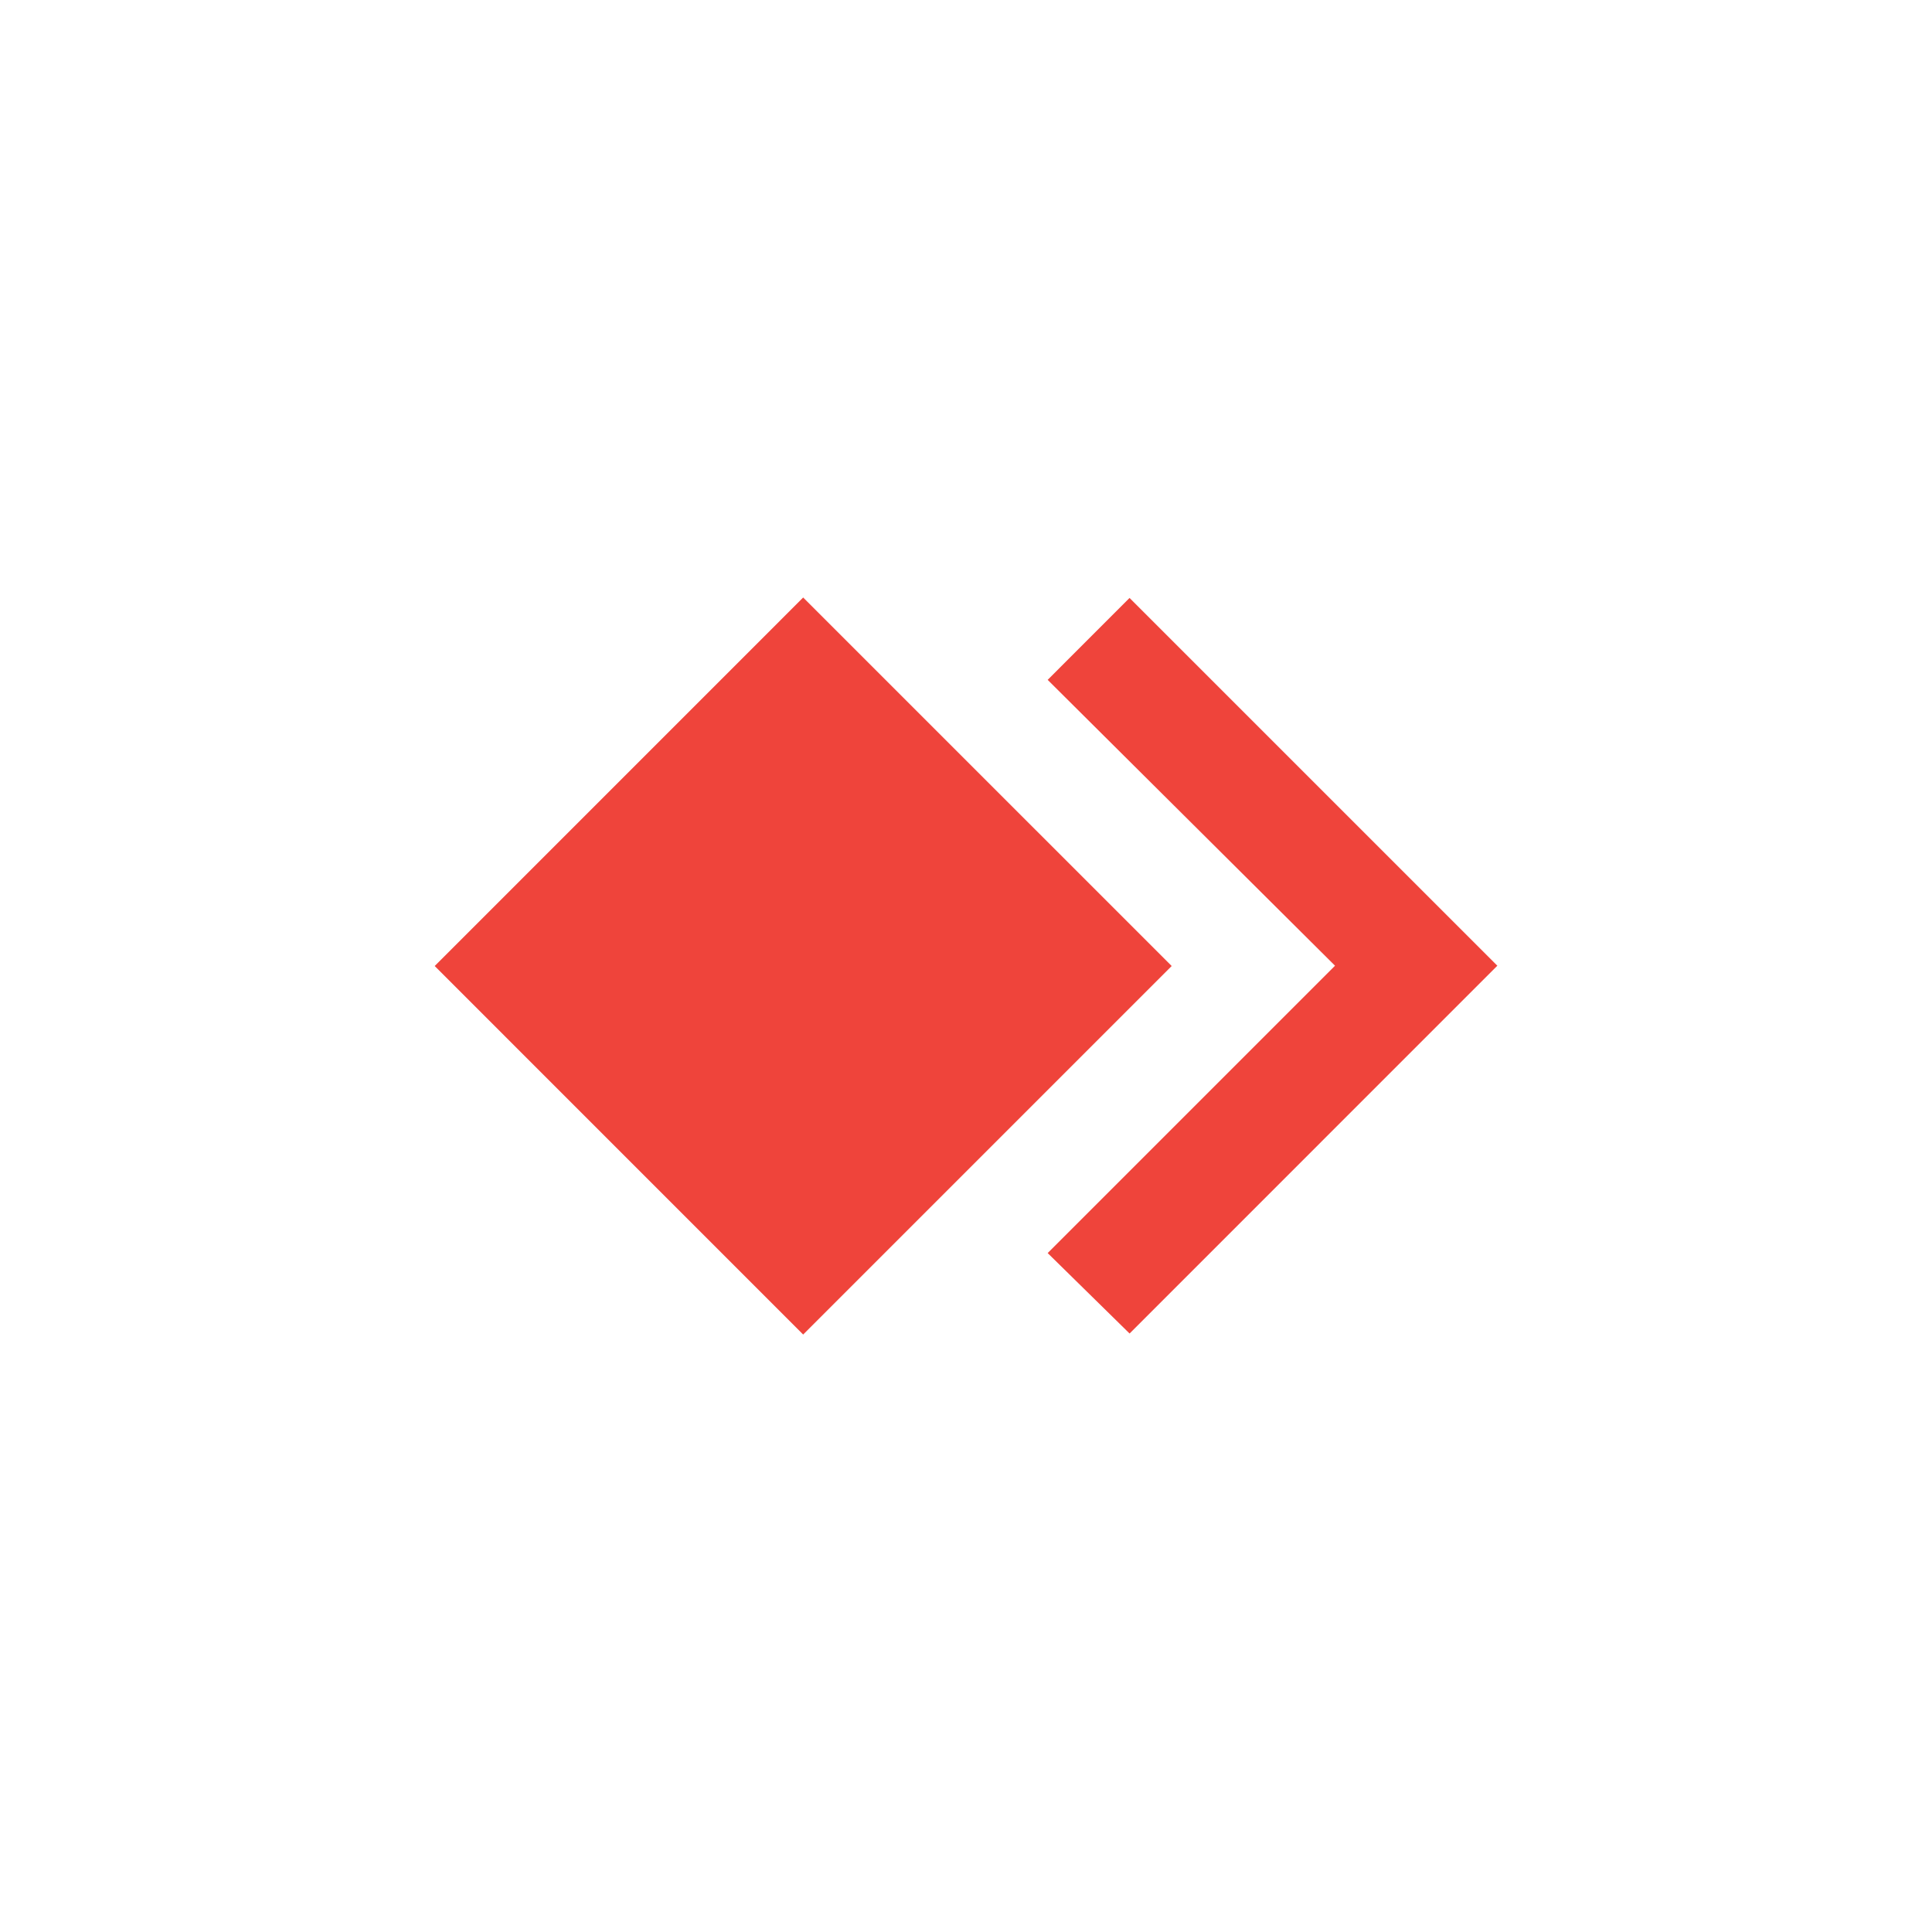
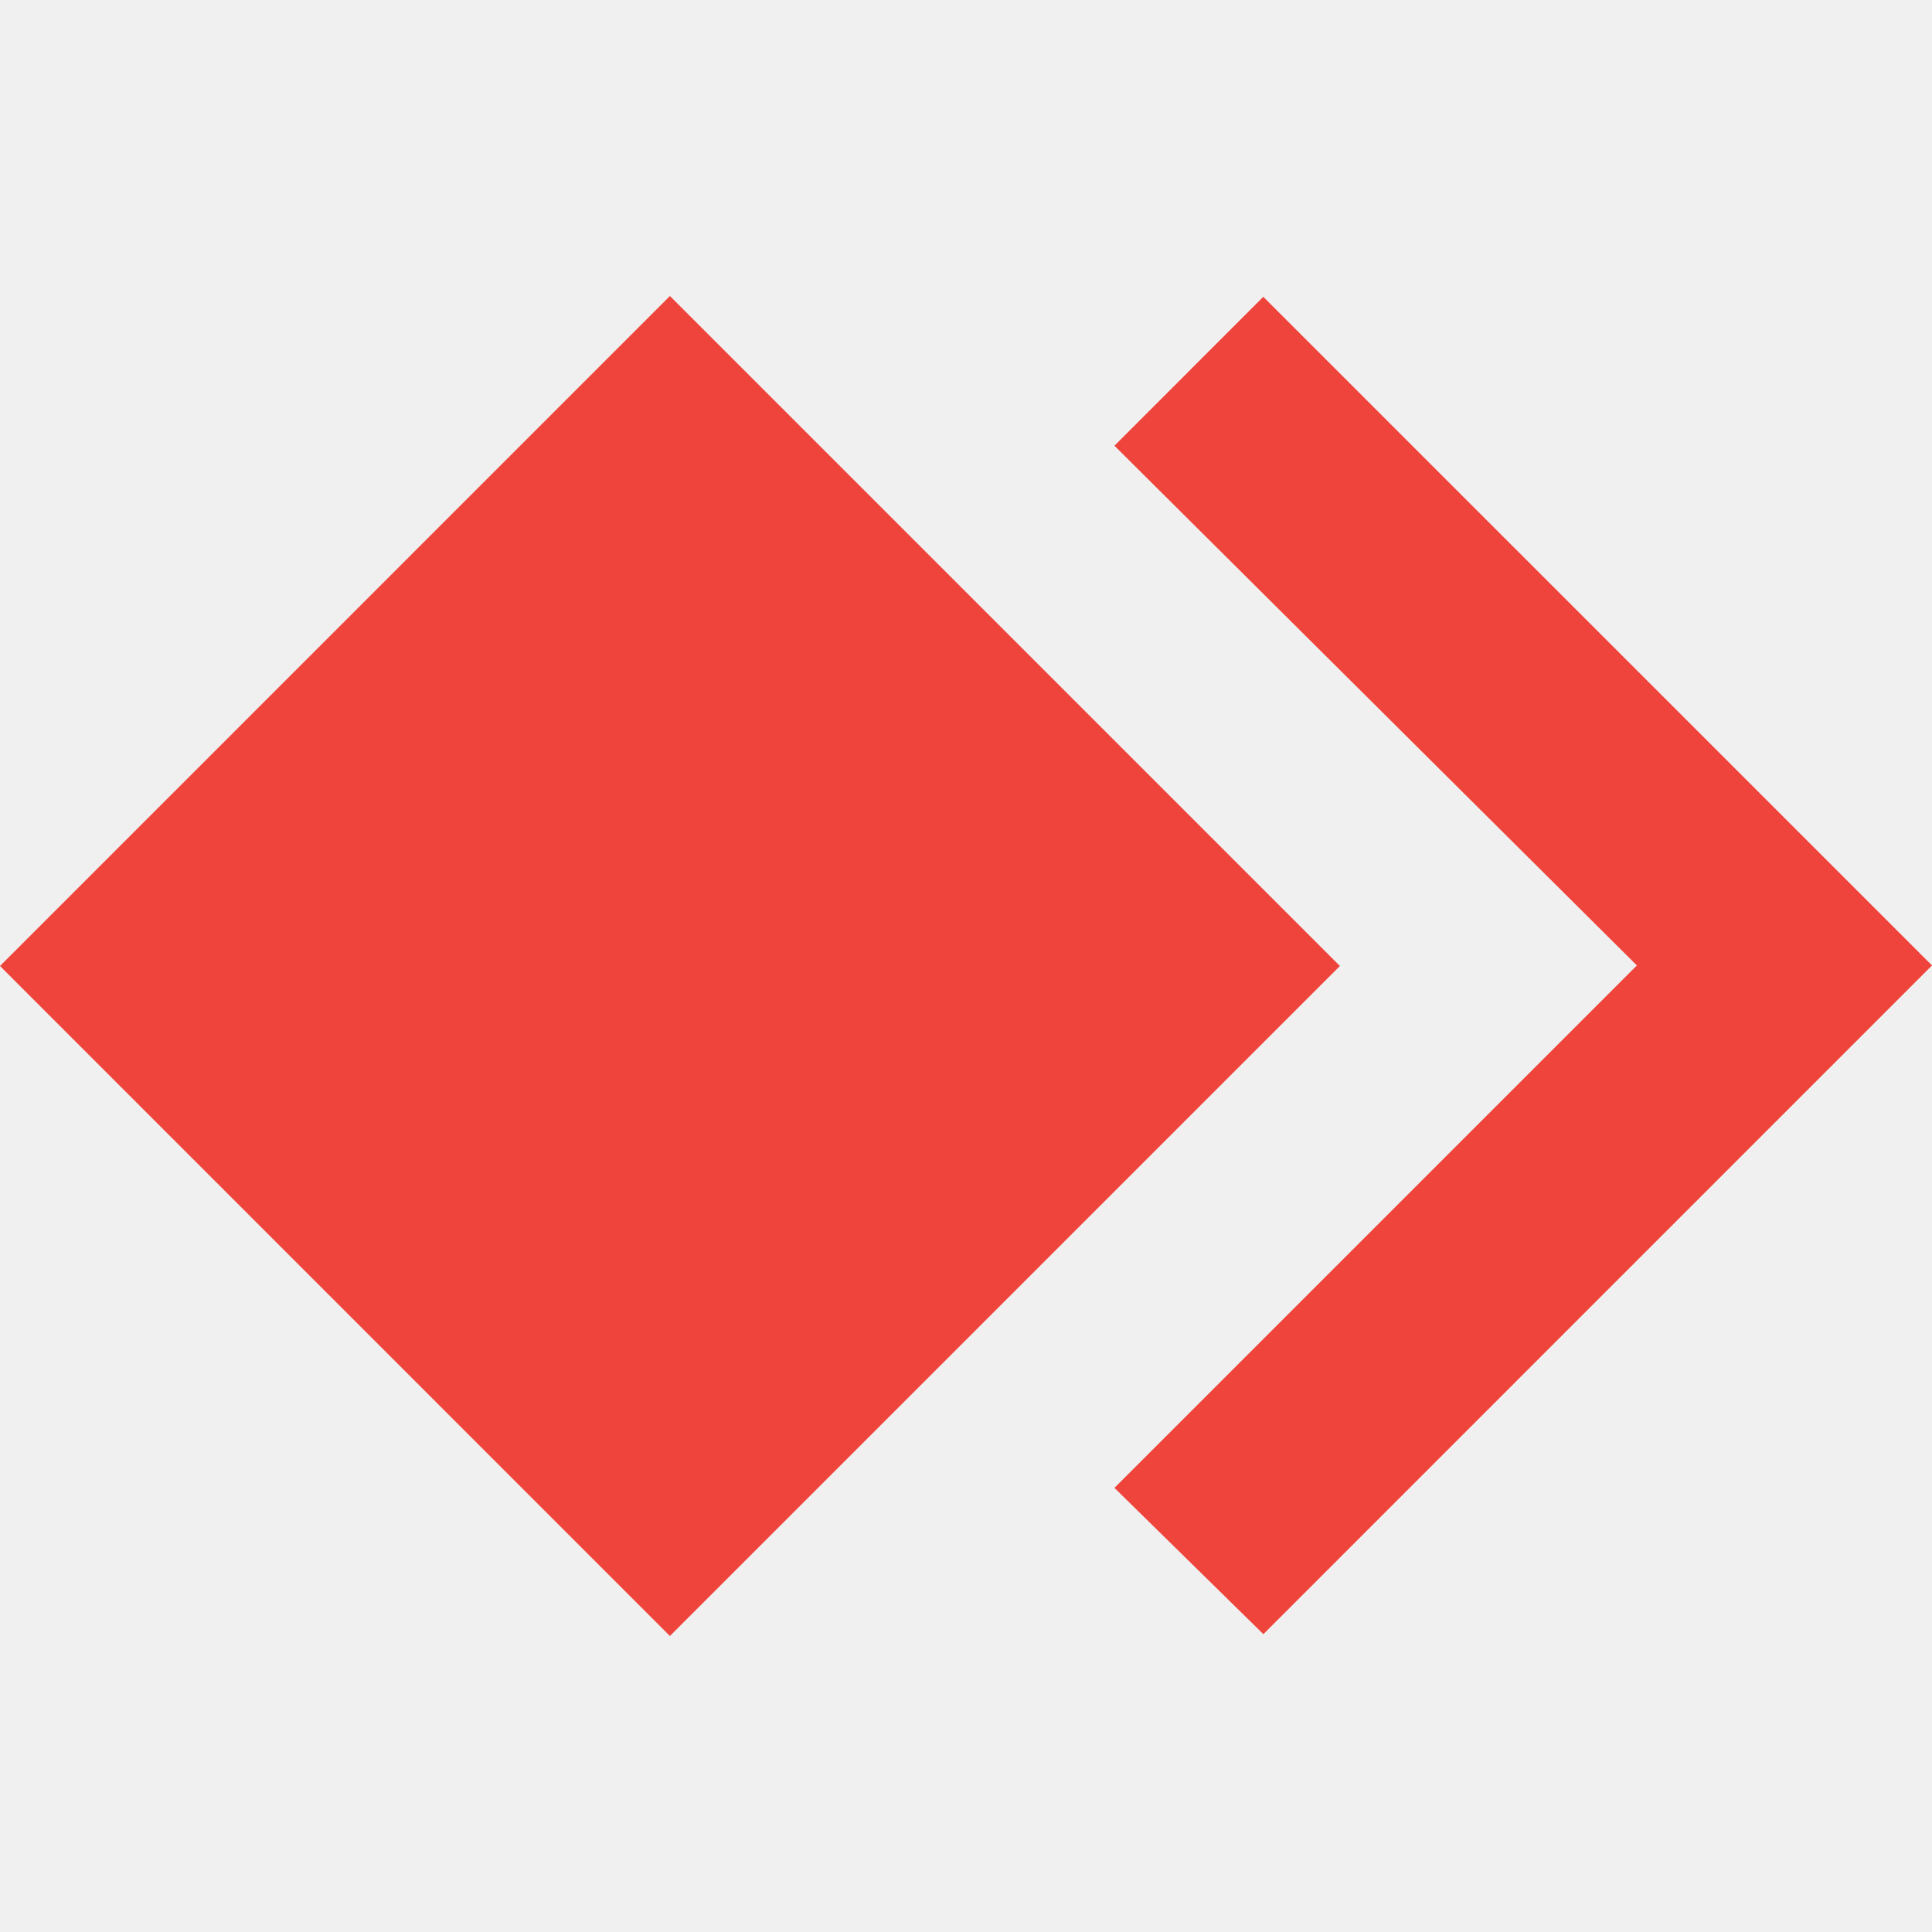
- <svg xmlns="http://www.w3.org/2000/svg" viewBox="0 0 40 40">
-   <rect width="40" height="40" fill="#fff" />
-   <path transform="translate(9 9) scale(.9167)" fill="#EF443B" d="M8.322 3.677L0 12l8.322 8.323L16.645 12zm7.371.01l-1.849 1.85 6.49 6.456-6.49 6.49 1.85 1.817L24 11.993Z" />
+ <svg xmlns="http://www.w3.org/2000/svg" viewBox="0 0 24 24">
+   <path fill="#EF443B" d="M8.322 3.677L0 12l8.322 8.323L16.645 12zm7.371.01l-1.849 1.85 6.49 6.456-6.49 6.49 1.85 1.817L24 11.993Z" />
</svg>
